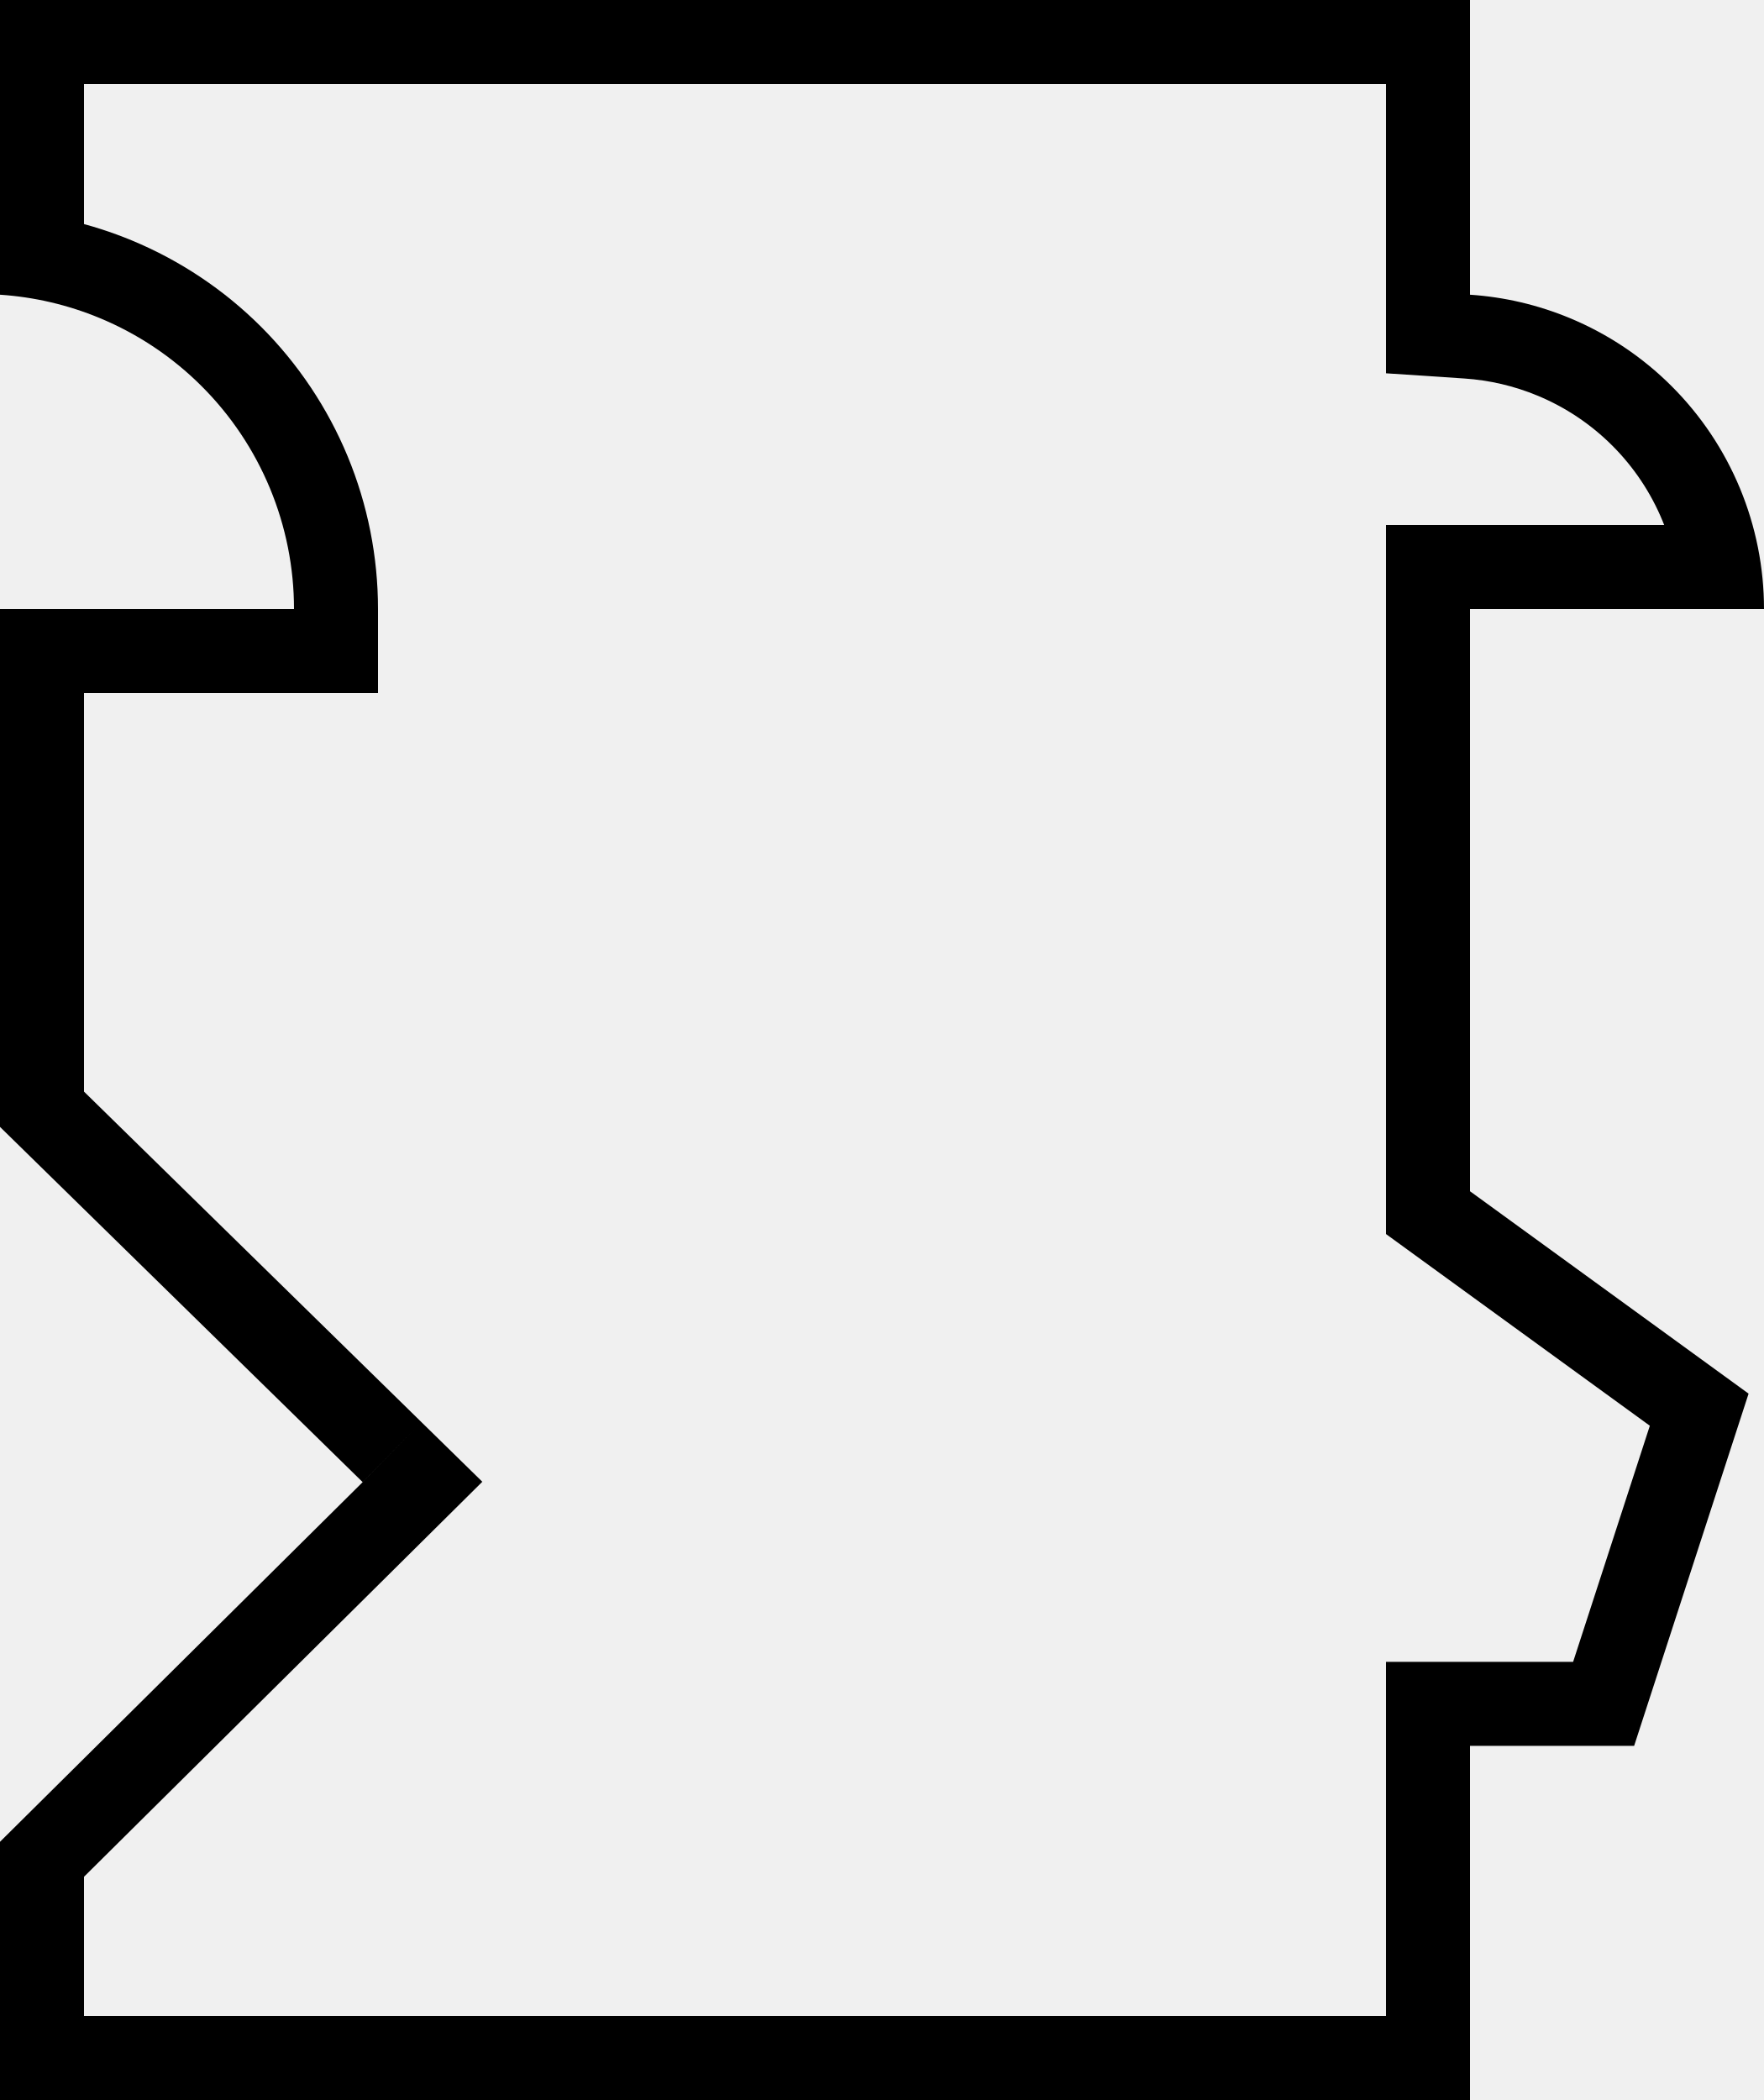
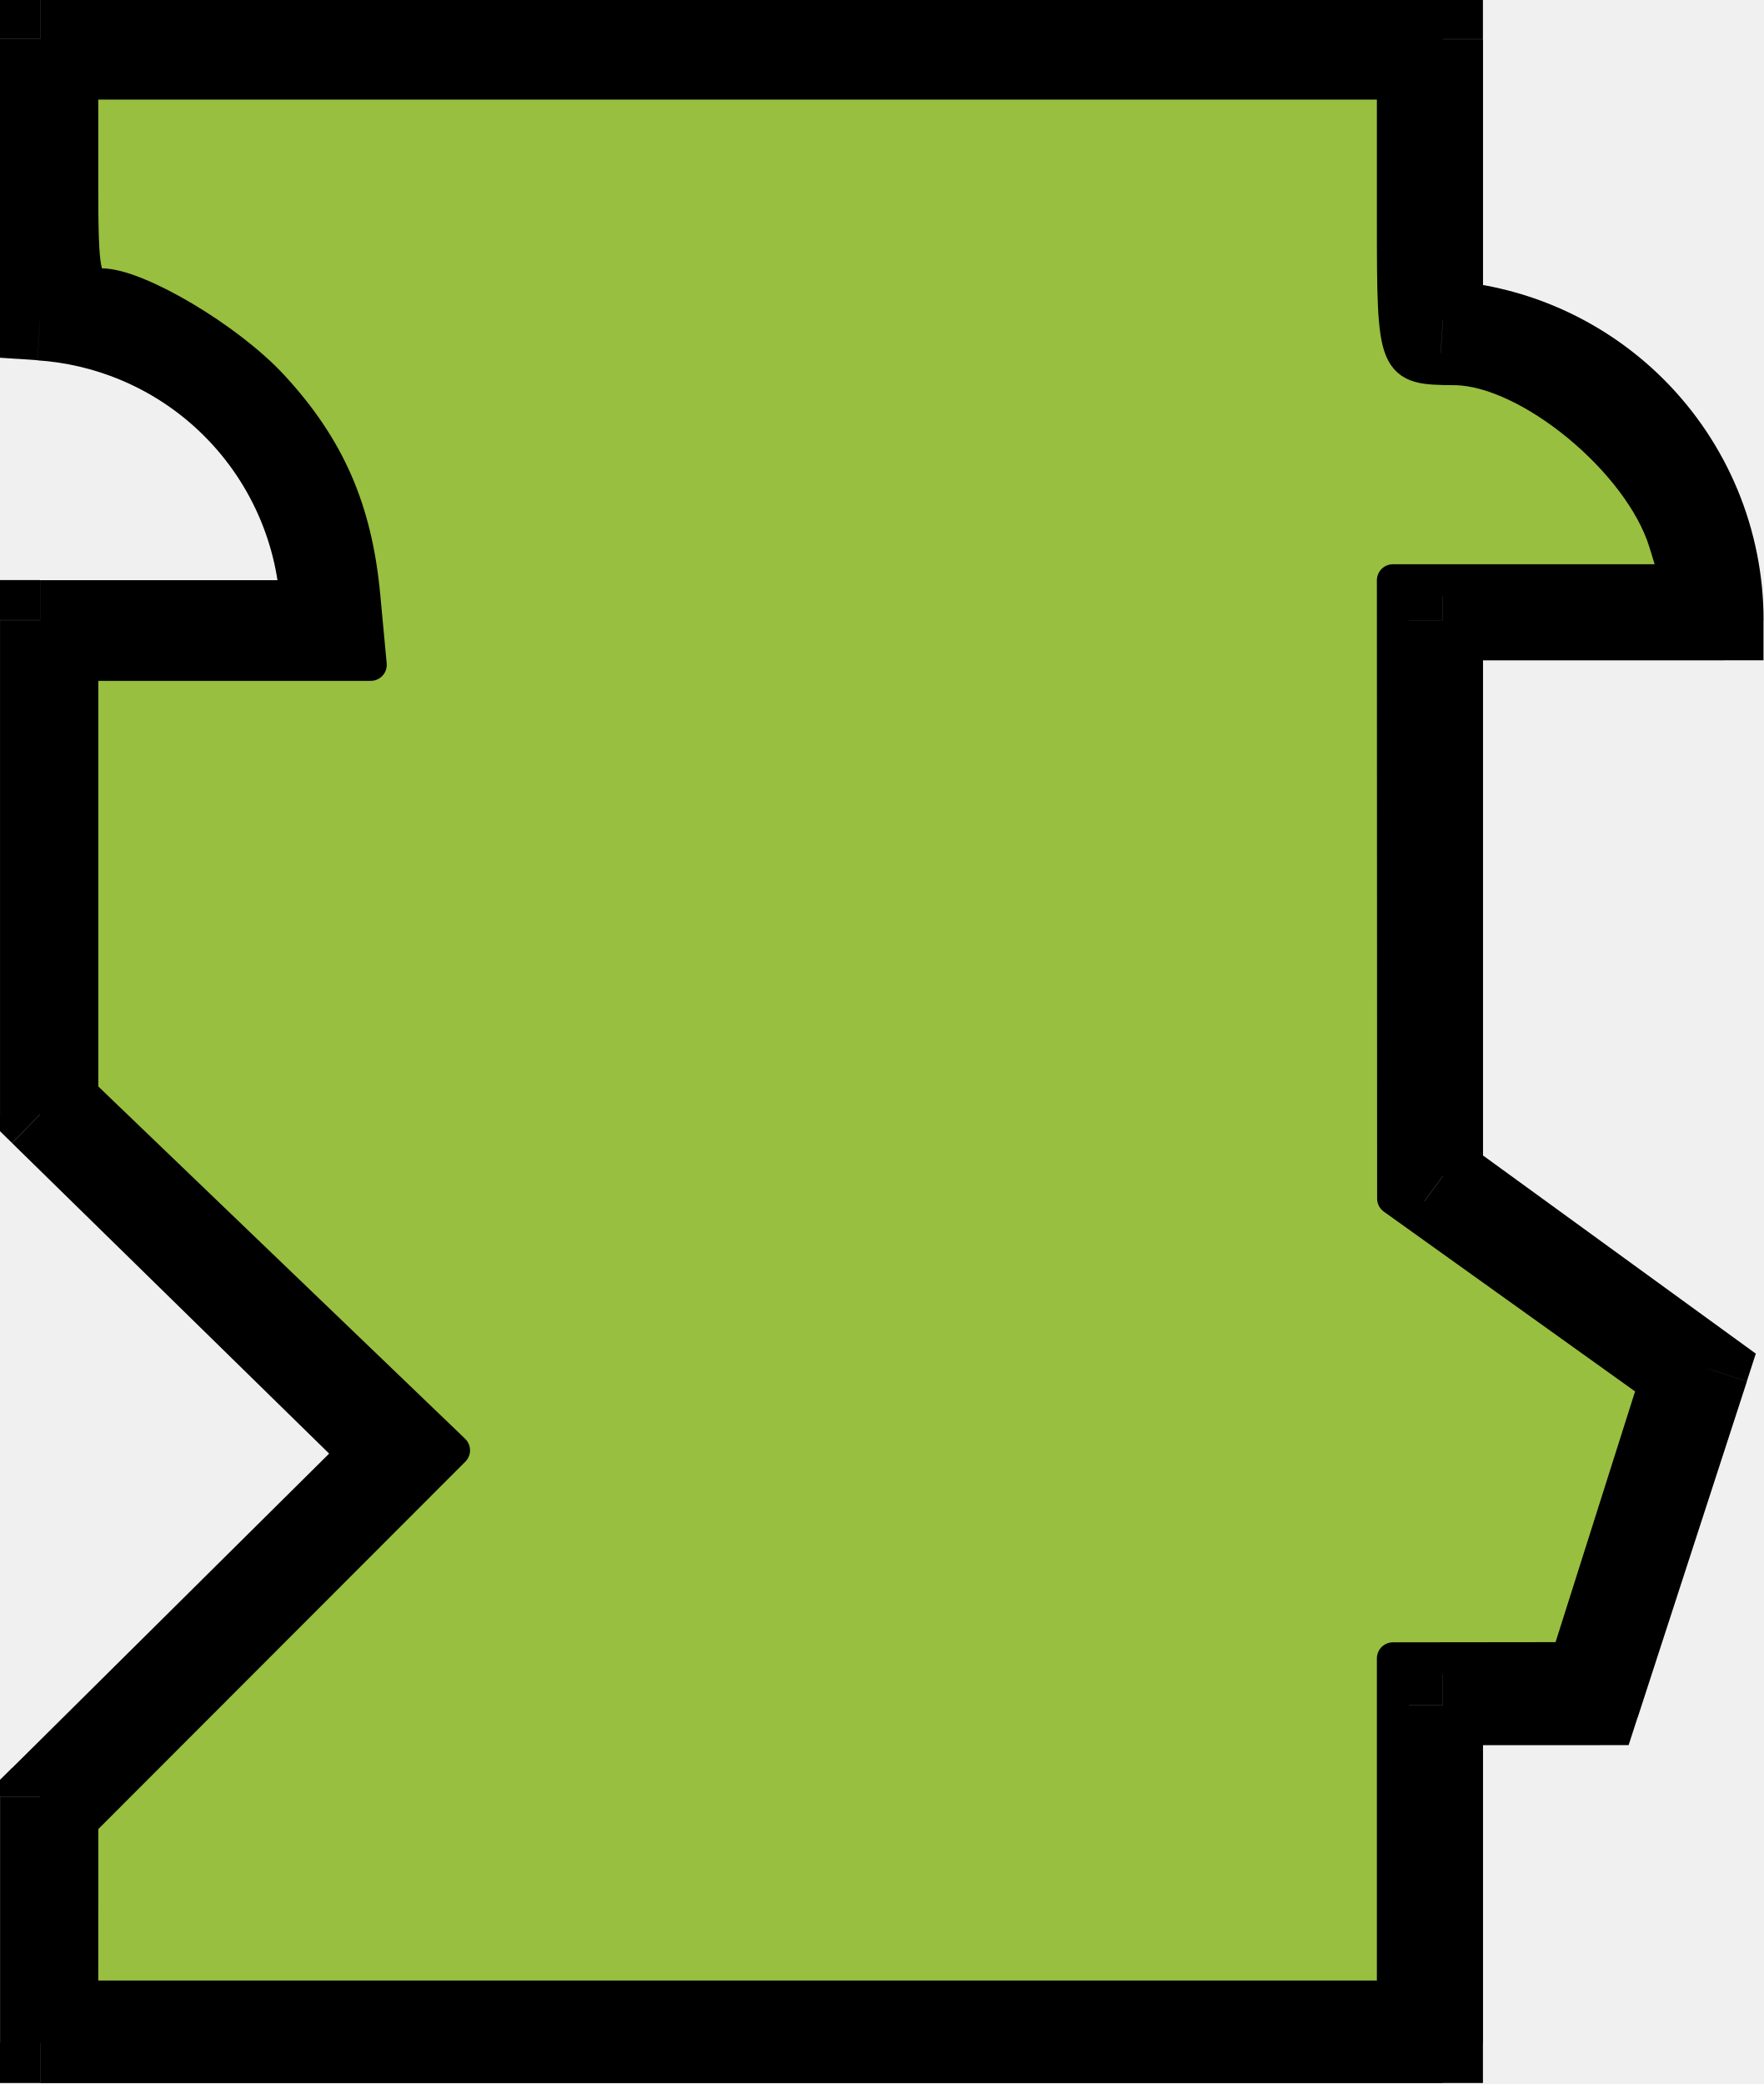
- <svg xmlns="http://www.w3.org/2000/svg" width="100%" height="100%" viewBox="0 0 42 50" fill="none">
-   <mask id="path-1-inside-1_15_1047" fill="white">
-     <path fill-rule="evenodd" clip-rule="evenodd" d="M0 0V7.017C0.814 7.071 1.615 7.258 2.37 7.571C3.28 7.948 4.107 8.5 4.803 9.197C5.5 9.893 6.052 10.72 6.429 11.63C6.806 12.54 7 13.515 7 14.5L0 14.5V26.831L8.635 35.289L0 43.852V50H35V41.568H38.908L41.633 33.182L35 28.363V14.5L42 14.5C42 13.515 41.806 12.54 41.429 11.63C41.052 10.72 40.5 9.893 39.803 9.197C39.107 8.5 38.28 7.948 37.37 7.571C36.614 7.258 35.814 7.071 35 7.017V0H0Z" />
-   </mask>
-   <path d="M0 7.017H-2V8.888L-0.133 9.012L0 7.017ZM0 0V-2H-2V0H0ZM2.37 7.571L1.605 9.419L1.605 9.419L2.37 7.571ZM4.803 9.197L6.218 7.782L6.218 7.782L4.803 9.197ZM6.429 11.63L4.581 12.395L4.581 12.395L6.429 11.63ZM7 14.5L7 16.5L9 16.5V14.5H7ZM0 14.5L2.72478e-07 12.5L-2 12.5V14.5H0ZM0 26.831H-2V27.671L-1.399 28.26L0 26.831ZM8.635 35.289L10.043 36.709L11.484 35.28L10.034 33.86L8.635 35.289ZM0 43.852L-1.408 42.432L-2 43.019V43.852H0ZM0 50H-2V52H0V50ZM35 50V52H37V50H35ZM35 41.568V39.568H33V41.568H35ZM38.908 41.568V43.568H40.361L40.81 42.186L38.908 41.568ZM41.633 33.182L43.535 33.8L43.984 32.418L42.809 31.564L41.633 33.182ZM35 28.363H33V29.382L33.824 29.981L35 28.363ZM35 14.5L35 12.5L33 12.5V14.5H35ZM42 14.5L42 16.5L44 16.5V14.5H42ZM41.429 11.63L39.581 12.395L39.581 12.395L41.429 11.63ZM39.803 9.197L41.218 7.782L41.218 7.782L39.803 9.197ZM37.37 7.571L36.605 9.419L36.605 9.419L37.37 7.571ZM35 7.017H33V8.888L34.867 9.012L35 7.017ZM35 0H37V-2H35V0ZM2 7.017V0H-2V7.017H2ZM3.135 5.723C2.178 5.327 1.164 5.09 0.133 5.021L-0.133 9.012C0.463 9.052 1.051 9.189 1.605 9.419L3.135 5.723ZM6.218 7.782C5.335 6.9 4.288 6.201 3.135 5.723L1.605 9.419C2.272 9.695 2.878 10.1 3.389 10.611L6.218 7.782ZM8.277 10.864C7.799 9.712 7.1 8.665 6.218 7.782L3.389 10.611C3.9 11.122 4.305 11.728 4.581 12.395L8.277 10.864ZM9 14.5C9 13.252 8.754 12.017 8.277 10.864L4.581 12.395C4.858 13.062 5 13.778 5 14.5H9ZM-2.72478e-07 16.5L7 16.5L7 12.5L2.72478e-07 12.5L-2.72478e-07 16.5ZM2 26.831V14.5H-2V26.831H2ZM10.034 33.86L1.399 25.402L-1.399 28.26L7.235 36.717L10.034 33.86ZM1.408 45.272L10.043 36.709L7.226 33.868L-1.408 42.432L1.408 45.272ZM2 50V43.852H-2V50H2ZM35 48H0V52H35V48ZM33 41.568V50H37V41.568H33ZM38.908 39.568H35V43.568H38.908V39.568ZM39.731 32.564L37.006 40.95L40.81 42.186L43.535 33.8L39.731 32.564ZM33.824 29.981L40.457 34.8L42.809 31.564L36.176 26.745L33.824 29.981ZM33 14.5V28.363H37V14.5H33ZM42 12.5L35 12.5L35 16.5L42 16.5L42 12.5ZM39.581 12.395C39.858 13.062 40 13.778 40 14.5H44C44 13.252 43.754 12.017 43.277 10.864L39.581 12.395ZM38.389 10.611C38.9 11.122 39.305 11.728 39.581 12.395L43.277 10.864C42.799 9.712 42.1 8.665 41.218 7.782L38.389 10.611ZM36.605 9.419C37.272 9.695 37.878 10.1 38.389 10.611L41.218 7.782C40.335 6.9 39.288 6.201 38.136 5.723L36.605 9.419ZM34.867 9.012C35.464 9.052 36.051 9.189 36.605 9.419L38.136 5.723C37.178 5.327 36.164 5.09 35.133 5.021L34.867 9.012ZM33 0V7.017H37V0H33ZM0 2H35V-2H0V2Z" fill="black" mask="url(#path-1-inside-1_15_1047)" />
+ <svg xmlns="http://www.w3.org/2000/svg" width="100%" height="100%" version="1.1" viewBox="0 0 11.642 13.758">
+   <g transform="translate(-135.13 -152.95)">
+     <g transform="matrix(.26458 0 0 .26458 152.28 160.2)" stroke-width=".8">
+       <path d="m-63.82-19.411h-1v0.935l0.933 0.062zm0-7.017v-1h-1v1zm2.37 7.571-0.383 0.924zm2.433 1.626 0.707-0.707zm1.626 2.433-0.924 0.383zm0.571 2.87v1h1v-1zm-7 0v-1h-1v1zm0 12.331h-1v0.42l0.3 0.294zm8.635 8.458 0.704 0.71 0.72-0.715-0.725-0.71zm-8.635 8.564-0.704-0.71-0.296 0.293v0.417zm0 6.148h-1v1h1zm35 0v1h1v-1zm0-8.432v-1h-1v1zm3.908 0v1h0.727l0.224-0.691zm2.725-8.385 0.951 0.309 0.224-0.691-0.587-0.427zm-6.633-4.819h-1v0.509l0.412 0.299zm0-13.863v-1h-1v1zm7 0v1h1v-1zm-0.571-2.87-0.924 0.383zm-1.626-2.433 0.707-0.707zm-2.433-1.626-0.383 0.924zm-2.37-0.554h-1v0.935l0.933 0.062zm0-7.017h1v-1h-1zm-34 7.017v-7.017h-2v7.017zm1.753-0.37c-0.856-0.355-1.764-0.566-2.686-0.628l-0.133 1.996c0.705 0.047 1.399 0.209 2.054 0.48zm2.758 1.843c-0.789-0.789-1.726-1.415-2.758-1.843l-0.765 1.848c0.789 0.327 1.505 0.805 2.109 1.409zm1.843 2.758c-0.427-1.031-1.053-1.968-1.843-2.758l-1.414 1.414c0.604 0.604 1.082 1.32 1.409 2.109zm0.647 3.253c0-1.116-0.22-2.221-0.647-3.253l-1.848 0.765c0.327 0.789 0.495 1.634 0.495 2.487zm-8 1h7v-2h-7zm1 11.331v-12.331h-2v12.331zm8.335 7.743-8.635-8.458-1.399 1.429 8.635 8.458zm-8.63 9.988 8.635-8.564-1.408-1.42-8.635 8.564zm0.296 5.438v-6.148h-2v6.148zm34-1h-35v2h35zm-1-7.432v8.432h2v-8.432zm4.908-1h-3.908v2h3.908zm1.774-7.694-2.725 8.385 1.902 0.618 2.725-8.385zm-6.27-3.701 6.633 4.819 1.176-1.618-6.633-4.819zm-0.412-14.672v13.863h2v-13.863zm8-1h-7v2h7zm-1.495-1.487c0.327 0.789 0.495 1.634 0.495 2.487h2c0-1.116-0.22-2.221-0.647-3.253zm-1.409-2.109c0.604 0.604 1.083 1.32 1.409 2.109l1.848-0.765c-0.427-1.031-1.053-1.968-1.843-2.758zm-2.109-1.409c0.789 0.327 1.506 0.805 2.109 1.409l1.414-1.414c-0.789-0.789-1.726-1.415-2.757-1.843zm-2.054-0.48c0.706 0.047 1.4 0.209 2.054 0.48l0.766-1.848c-0.857-0.355-1.764-0.566-2.686-0.628zm-0.933-8.014v7.017h2v-7.017zm-34 1h35v-2h-35z" />
+       <path d="m-62.767 20.244v-2.173l9.275-9.285-9.275-8.908v-10.691h7.197l-0.161-1.721c-0.202-2.158-0.878-3.706-2.288-5.235-1.095-1.188-3.367-2.538-4.273-2.538-0.425 0-0.476-0.267-0.476-2.505v-2.505h32.702v3.4c0 3.685 0.012 3.714 1.538 3.726 1.845 0.015 4.625 2.308 5.244 4.325l0.289 0.943h-7.071l0.003 7.714 0.003 7.714 6.505 4.655-2.16 6.812-4.351 0.005v8.439h-32.702v-2.173z" fill="#98bf40" stroke="#000" stroke-linecap="round" stroke-linejoin="round" />
+     </g>
+   </g>
</svg>
